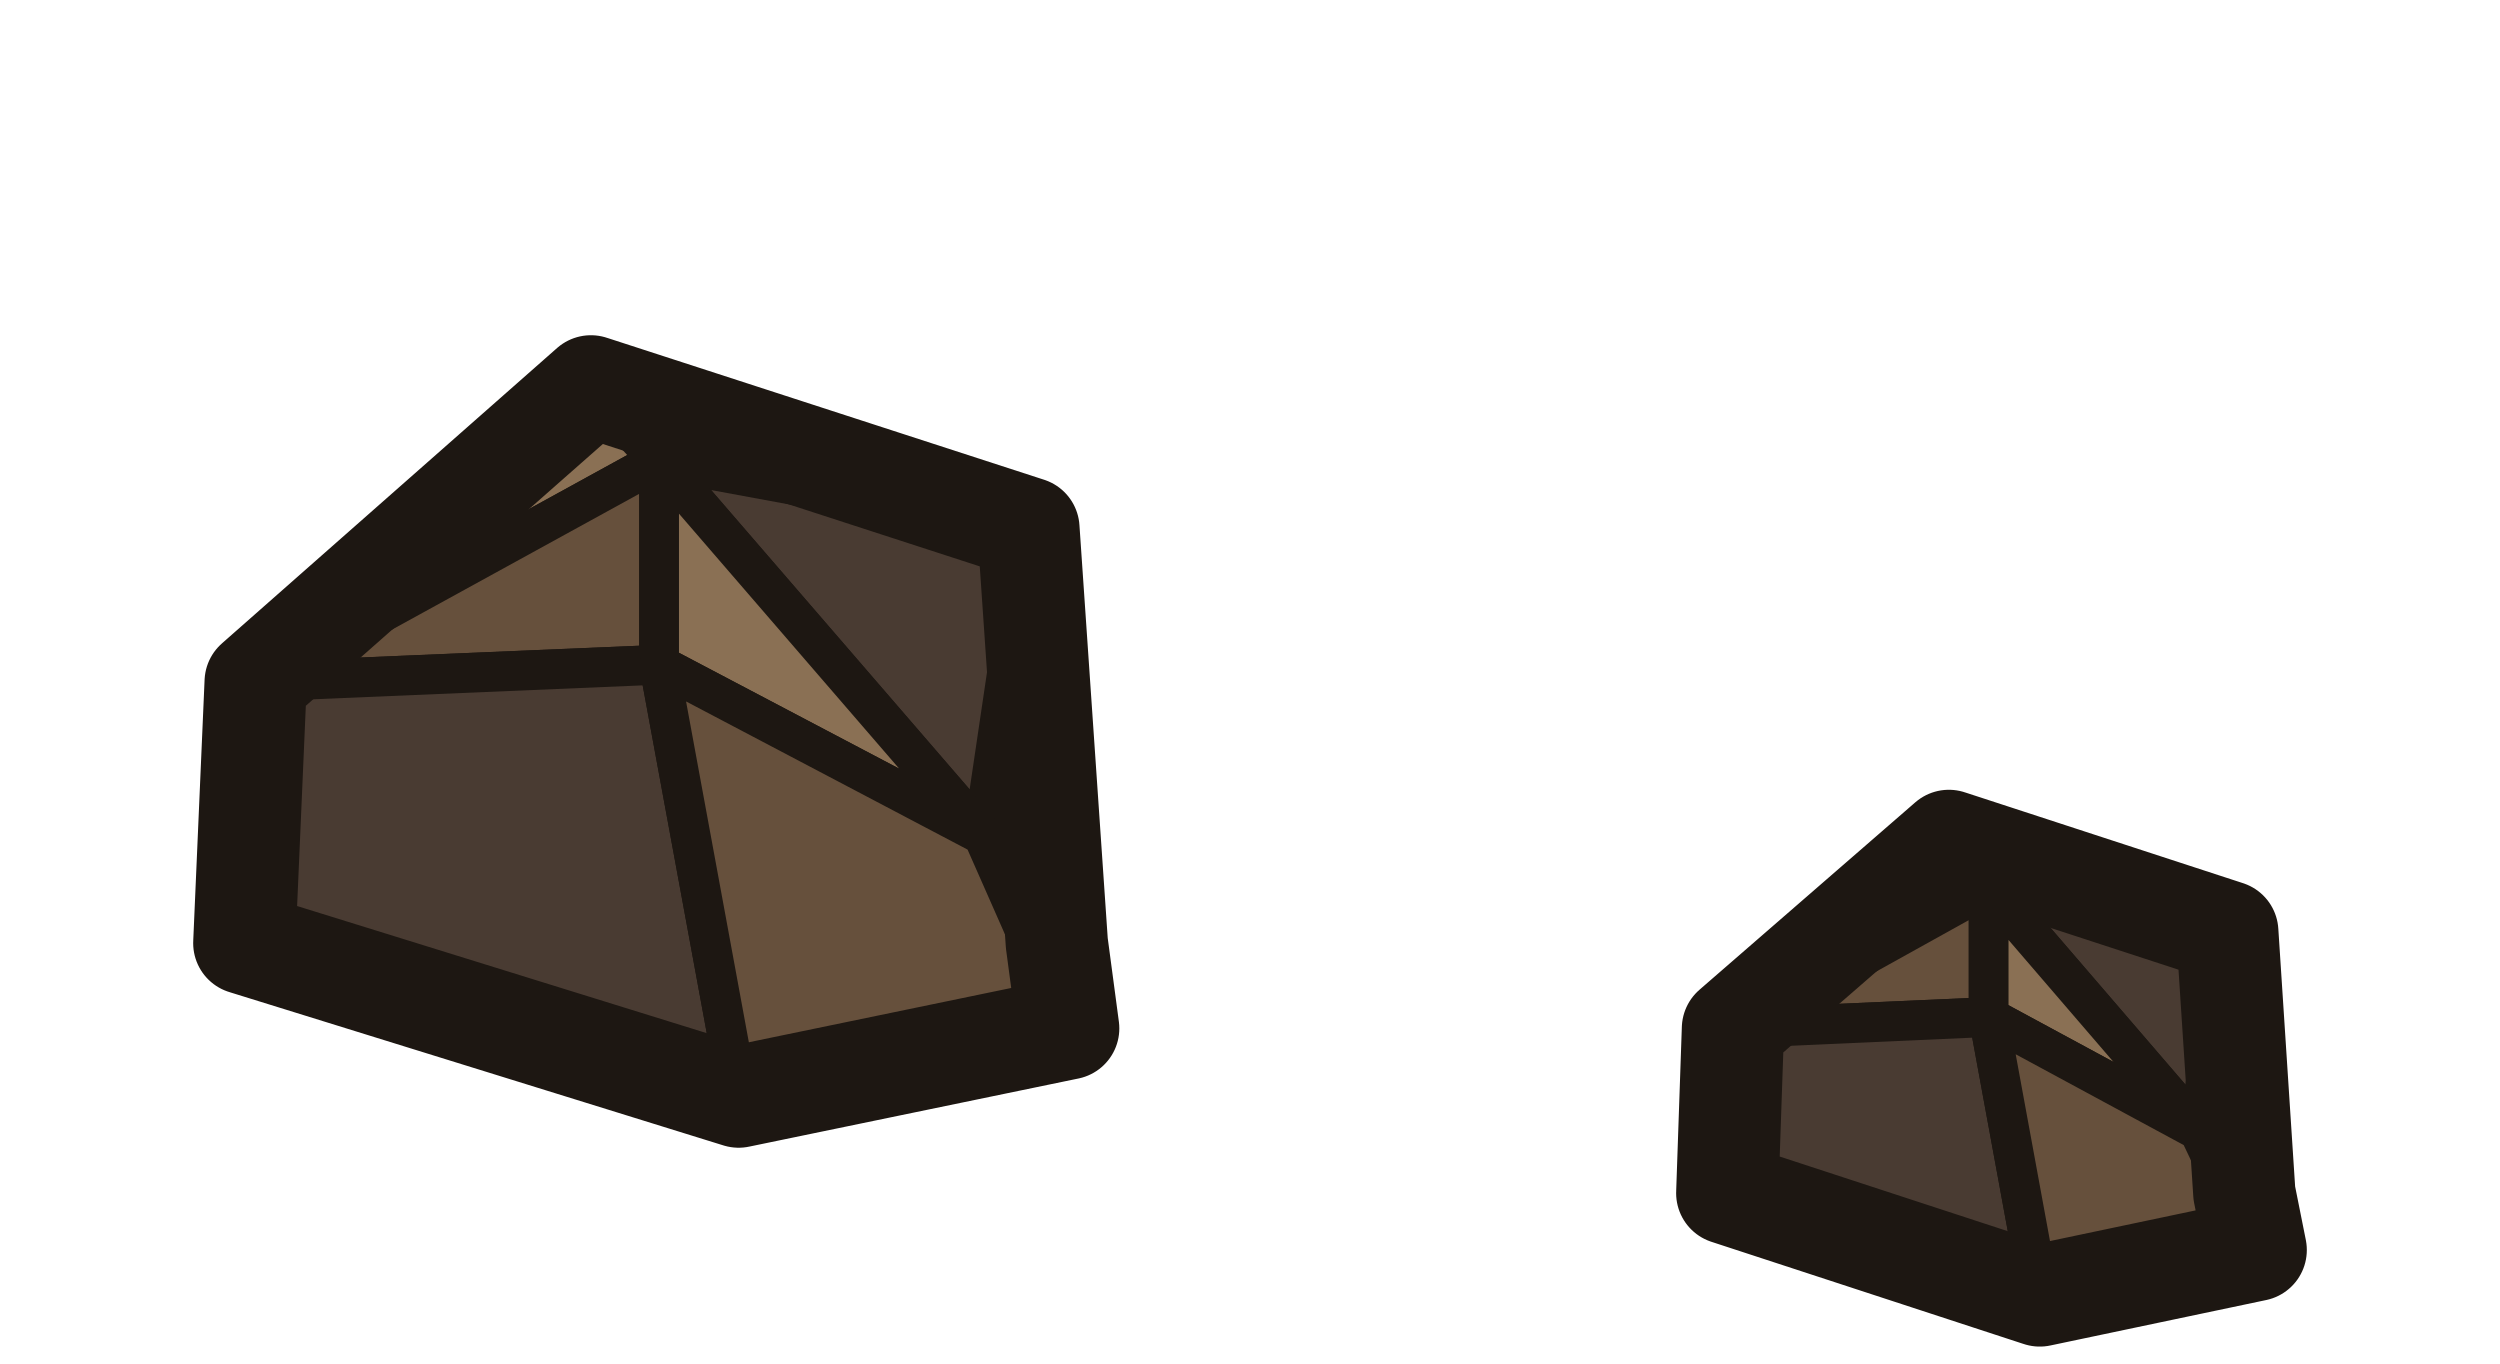
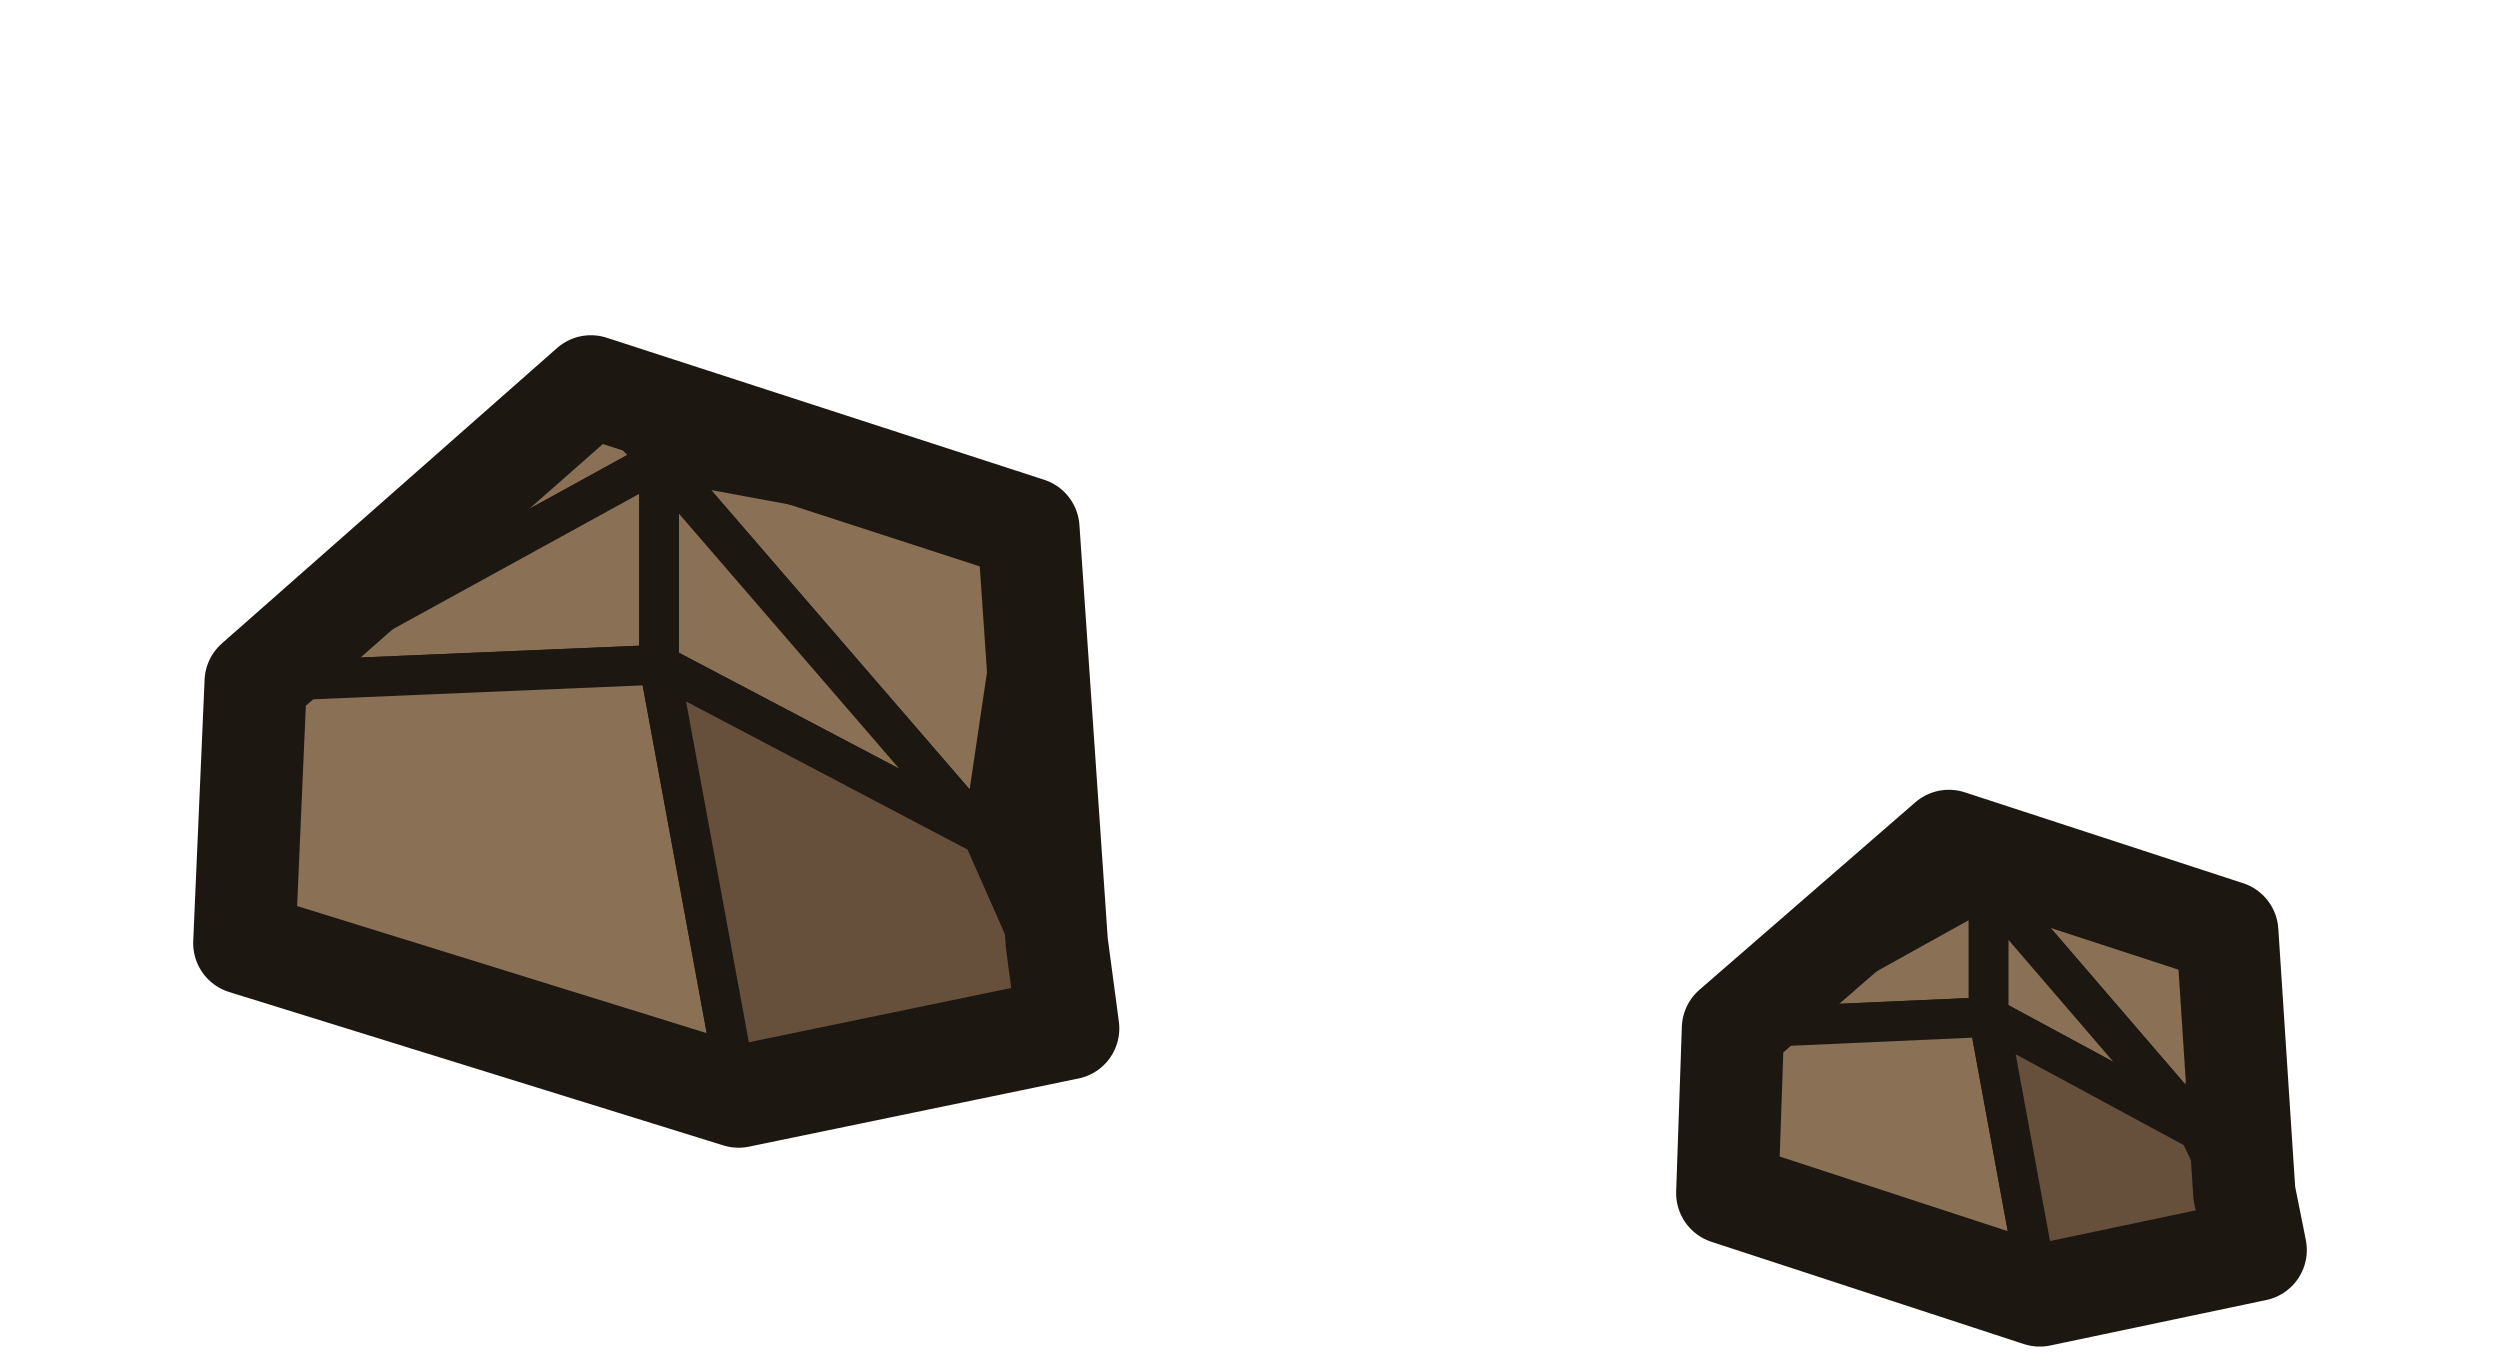
<svg xmlns="http://www.w3.org/2000/svg" width="44" height="24" viewBox="0 0 44 24">
  <g stroke-linejoin="round" stroke-linecap="round">
-     <path d="M11.6,8.1L18.1,9.3L10.4,6.8Z" fill="#66503c" stroke="#1d1712" stroke-width=".7" />
+     <path d="M11.6,8.1L18.1,9.3L10.4,6.8Z" fill="#8a7054" stroke="#1d1712" stroke-width=".7" />
    <path d="M11.6,8.1L10.4,6.8L4.5,12.0Z" fill="#8a7054" stroke="#1d1712" stroke-width=".7" />
-     <path d="M18.1,9.3L17.3,14.7L18.8,18.1L18.6,16.6Z" fill="#8a7054" stroke="#1d1712" stroke-width=".7" />
-     <path d="M11.6,8.1L17.3,14.7L18.1,9.3Z" fill="#493b32" stroke="#1d1712" stroke-width=".7" />
-     <path d="M11.6,8.1L4.5,12.0L11.6,11.7Z" fill="#66503c" stroke="#1d1712" stroke-width=".7" />
-     <path d="M11.6,11.7L4.5,12.0L4.3,16.6L13.0,19.3Z" fill="#493b32" stroke="#1d1712" stroke-width=".7" />
+     <path d="M18.1,9.3L17.3,14.7L18.8,18.1L18.6,16.6Z" fill="#493b32" stroke="#1d1712" stroke-width=".7" />
+     <path d="M11.6,8.1L17.3,14.7L18.1,9.3Z" fill="#8a7054" stroke="#1d1712" stroke-width=".7" />
+     <path d="M11.6,8.1L4.5,12.0L11.6,11.7Z" fill="#8a7054" stroke="#1d1712" stroke-width=".7" />
+     <path d="M11.6,11.7L4.5,12.0L4.3,16.6L13.0,19.3Z" fill="#8a7054" stroke="#1d1712" stroke-width=".7" />
    <path d="M11.6,8.1L11.6,11.7L17.3,14.7Z" fill="#8a7054" stroke="#1d1712" stroke-width=".7" />
    <path d="M17.3,14.7L11.6,11.7L13.0,19.3L18.8,18.1Z" fill="#66503c" stroke="#1d1712" stroke-width=".7" />
    <path d="M10.4,6.8L4.5,12.0M18.1,9.3L10.4,6.8M18.8,18.1L18.6,16.6M18.6,16.6L18.1,9.3M13.0,19.3L18.8,18.1M4.5,12.0L4.3,16.6M4.3,16.6L13.0,19.3" fill="none" stroke="#1d1712" stroke-width="1.8" />
-     <path d="M35.0,15.6L39.2,16.4L34.3,14.8Z" fill="#66503c" stroke="#1d1712" stroke-width=".7" />
+     <path d="M35.0,15.6L39.2,16.4L34.3,14.8Z" fill="#8a7054" stroke="#1d1712" stroke-width=".7" />
    <path d="M35.0,15.6L34.3,14.8L30.5,18.1Z" fill="#8a7054" stroke="#1d1712" stroke-width=".7" />
-     <path d="M39.2,16.4L38.7,19.9L39.7,22.0L39.5,21.0Z" fill="#8a7054" stroke="#1d1712" stroke-width=".7" />
-     <path d="M35.0,15.6L38.7,19.9L39.2,16.4Z" fill="#493b32" stroke="#1d1712" stroke-width=".7" />
-     <path d="M35.0,15.6L30.5,18.1L35.0,17.9Z" fill="#66503c" stroke="#1d1712" stroke-width=".7" />
-     <path d="M35.0,17.9L30.5,18.1L30.4,21.0L35.9,22.8Z" fill="#493b32" stroke="#1d1712" stroke-width=".7" />
+     <path d="M39.2,16.4L38.7,19.9L39.7,22.0L39.5,21.0Z" fill="#493b32" stroke="#1d1712" stroke-width=".7" />
+     <path d="M35.0,15.6L38.7,19.9L39.2,16.4Z" fill="#8a7054" stroke="#1d1712" stroke-width=".7" />
+     <path d="M35.0,15.6L30.5,18.1L35.0,17.9Z" fill="#8a7054" stroke="#1d1712" stroke-width=".7" />
+     <path d="M35.0,17.9L30.5,18.1L30.4,21.0L35.9,22.8Z" fill="#8a7054" stroke="#1d1712" stroke-width=".7" />
    <path d="M35.0,15.6L35.0,17.9L38.7,19.9Z" fill="#8a7054" stroke="#1d1712" stroke-width=".7" />
    <path d="M38.7,19.9L35.0,17.9L35.9,22.8L39.7,22.0Z" fill="#66503c" stroke="#1d1712" stroke-width=".7" />
    <path d="M34.3,14.8L30.5,18.1M39.2,16.4L34.3,14.8M39.7,22.0L39.5,21.0M39.5,21.0L39.2,16.4M35.9,22.8L39.7,22.0M30.5,18.1L30.4,21.0M30.4,21.0L35.9,22.8" fill="none" stroke="#1d1712" stroke-width="1.8" />
  </g>
</svg>
